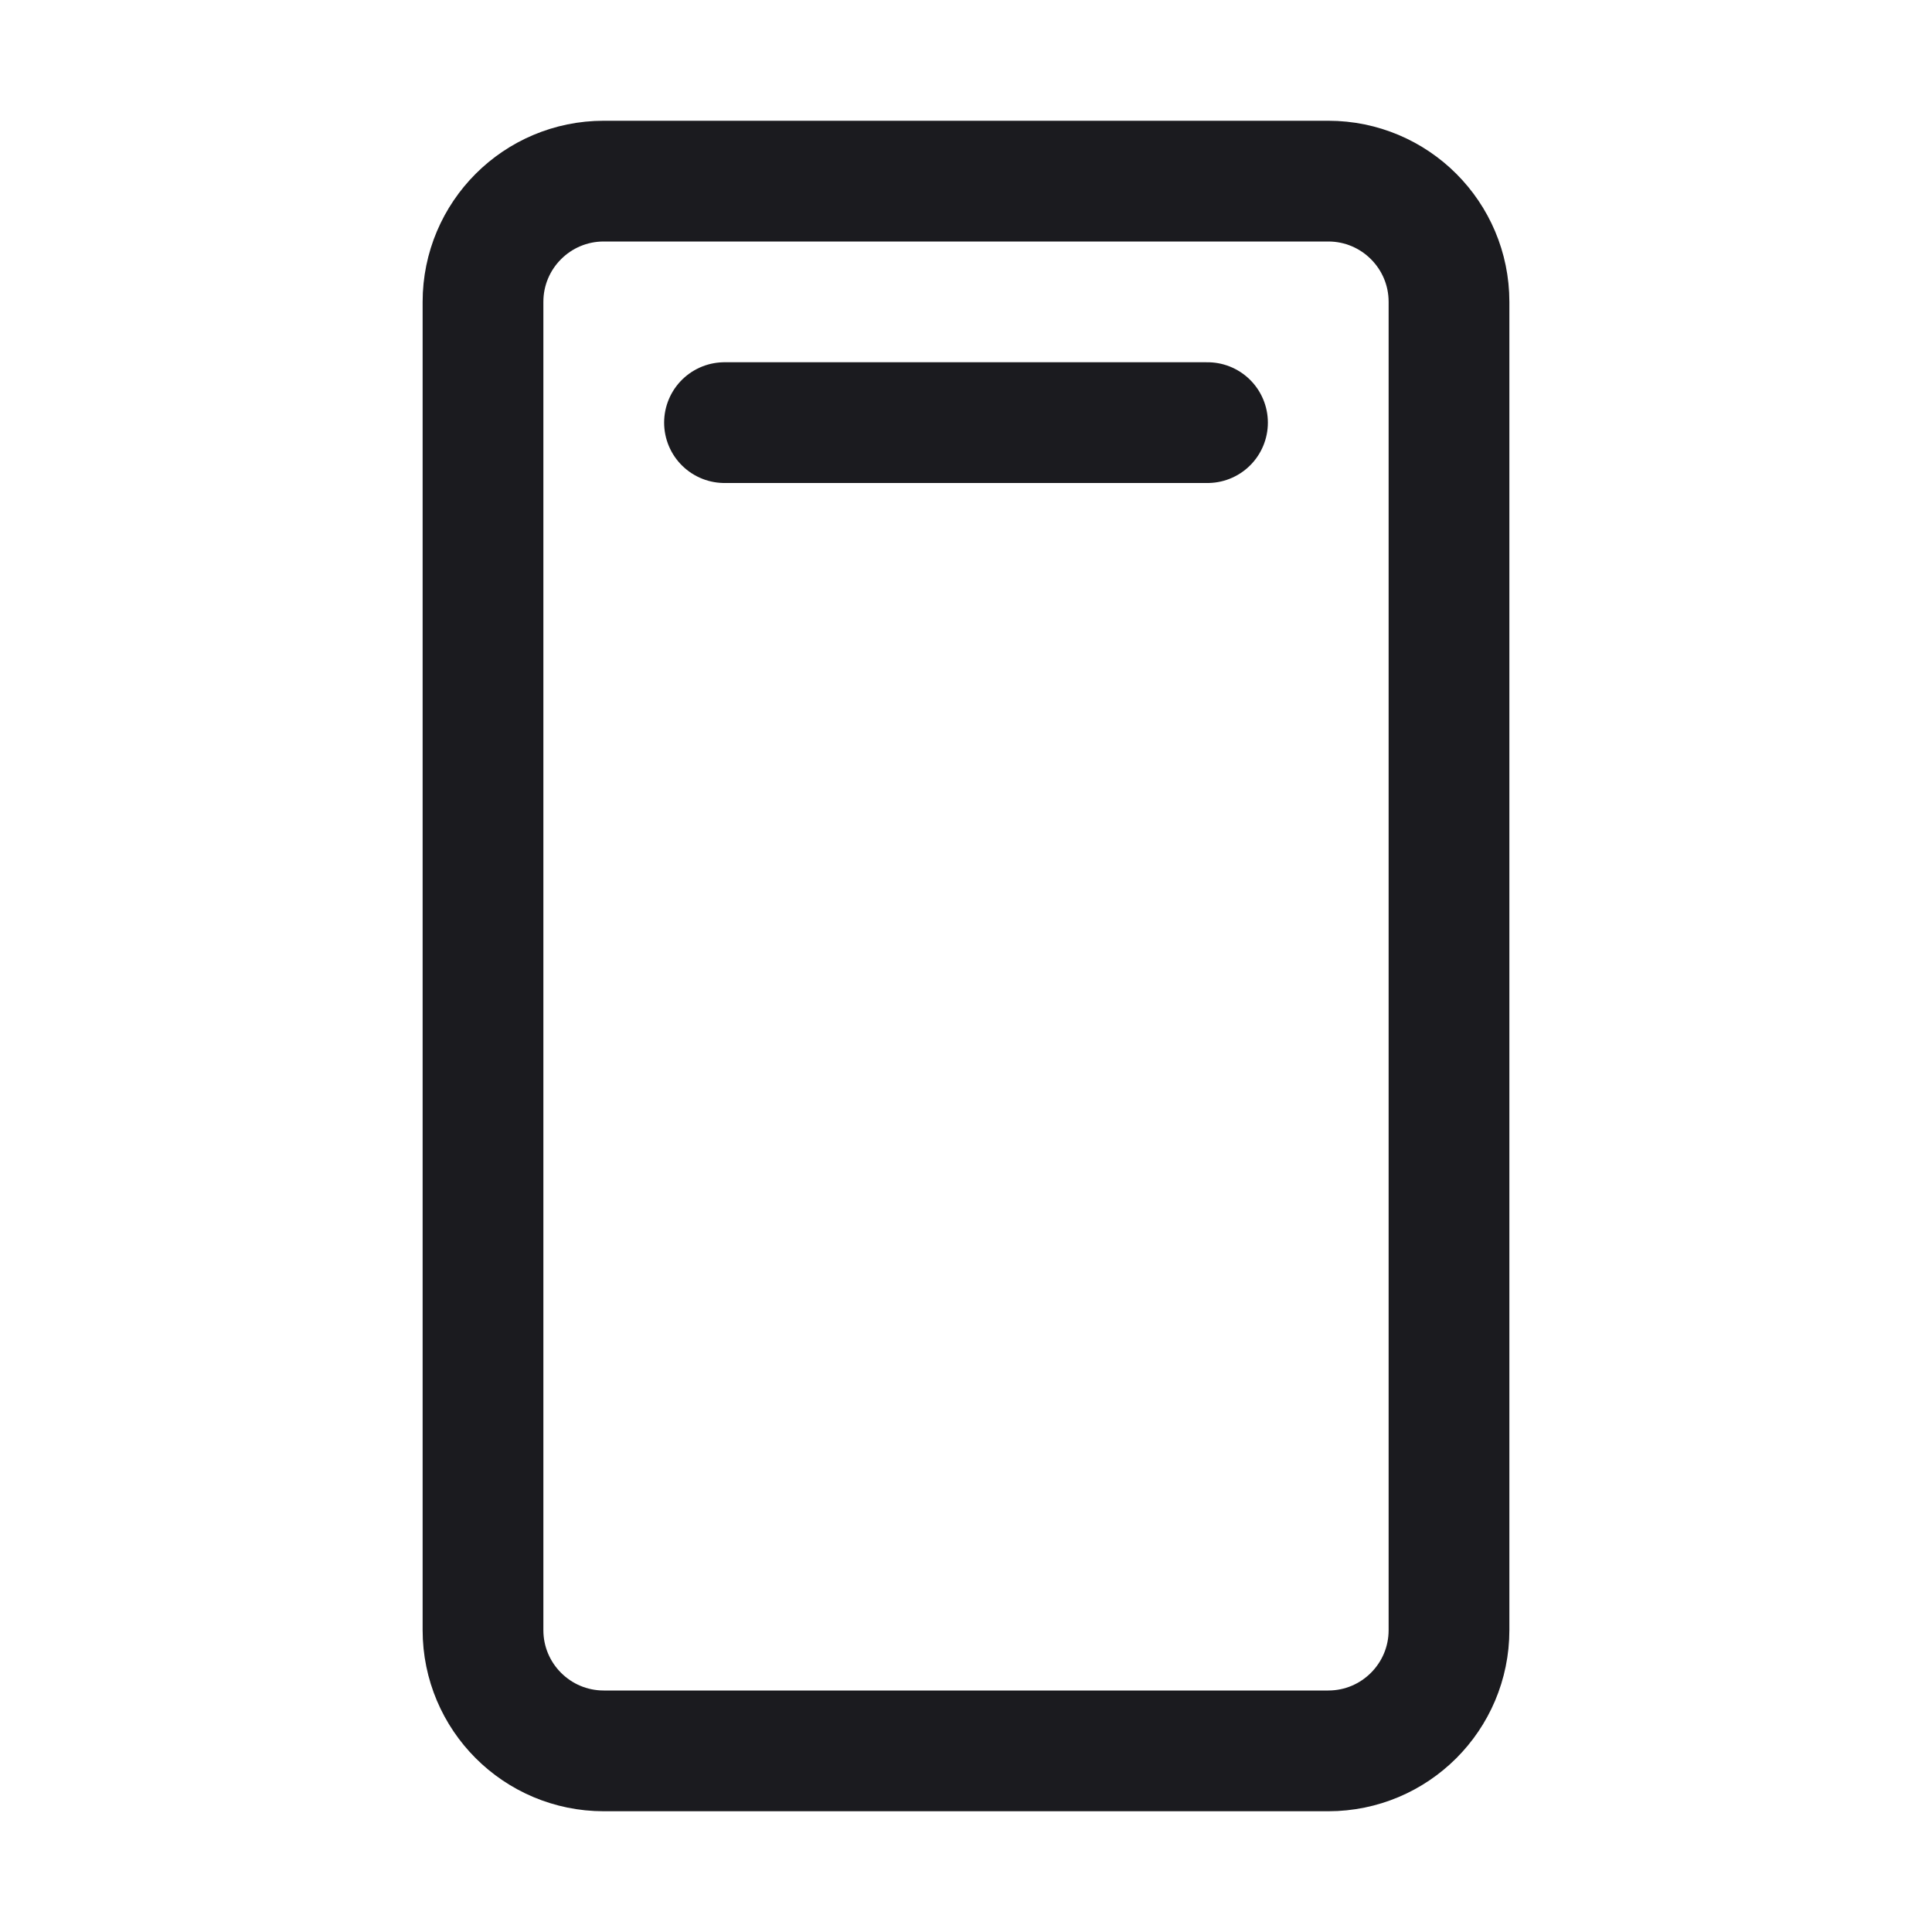
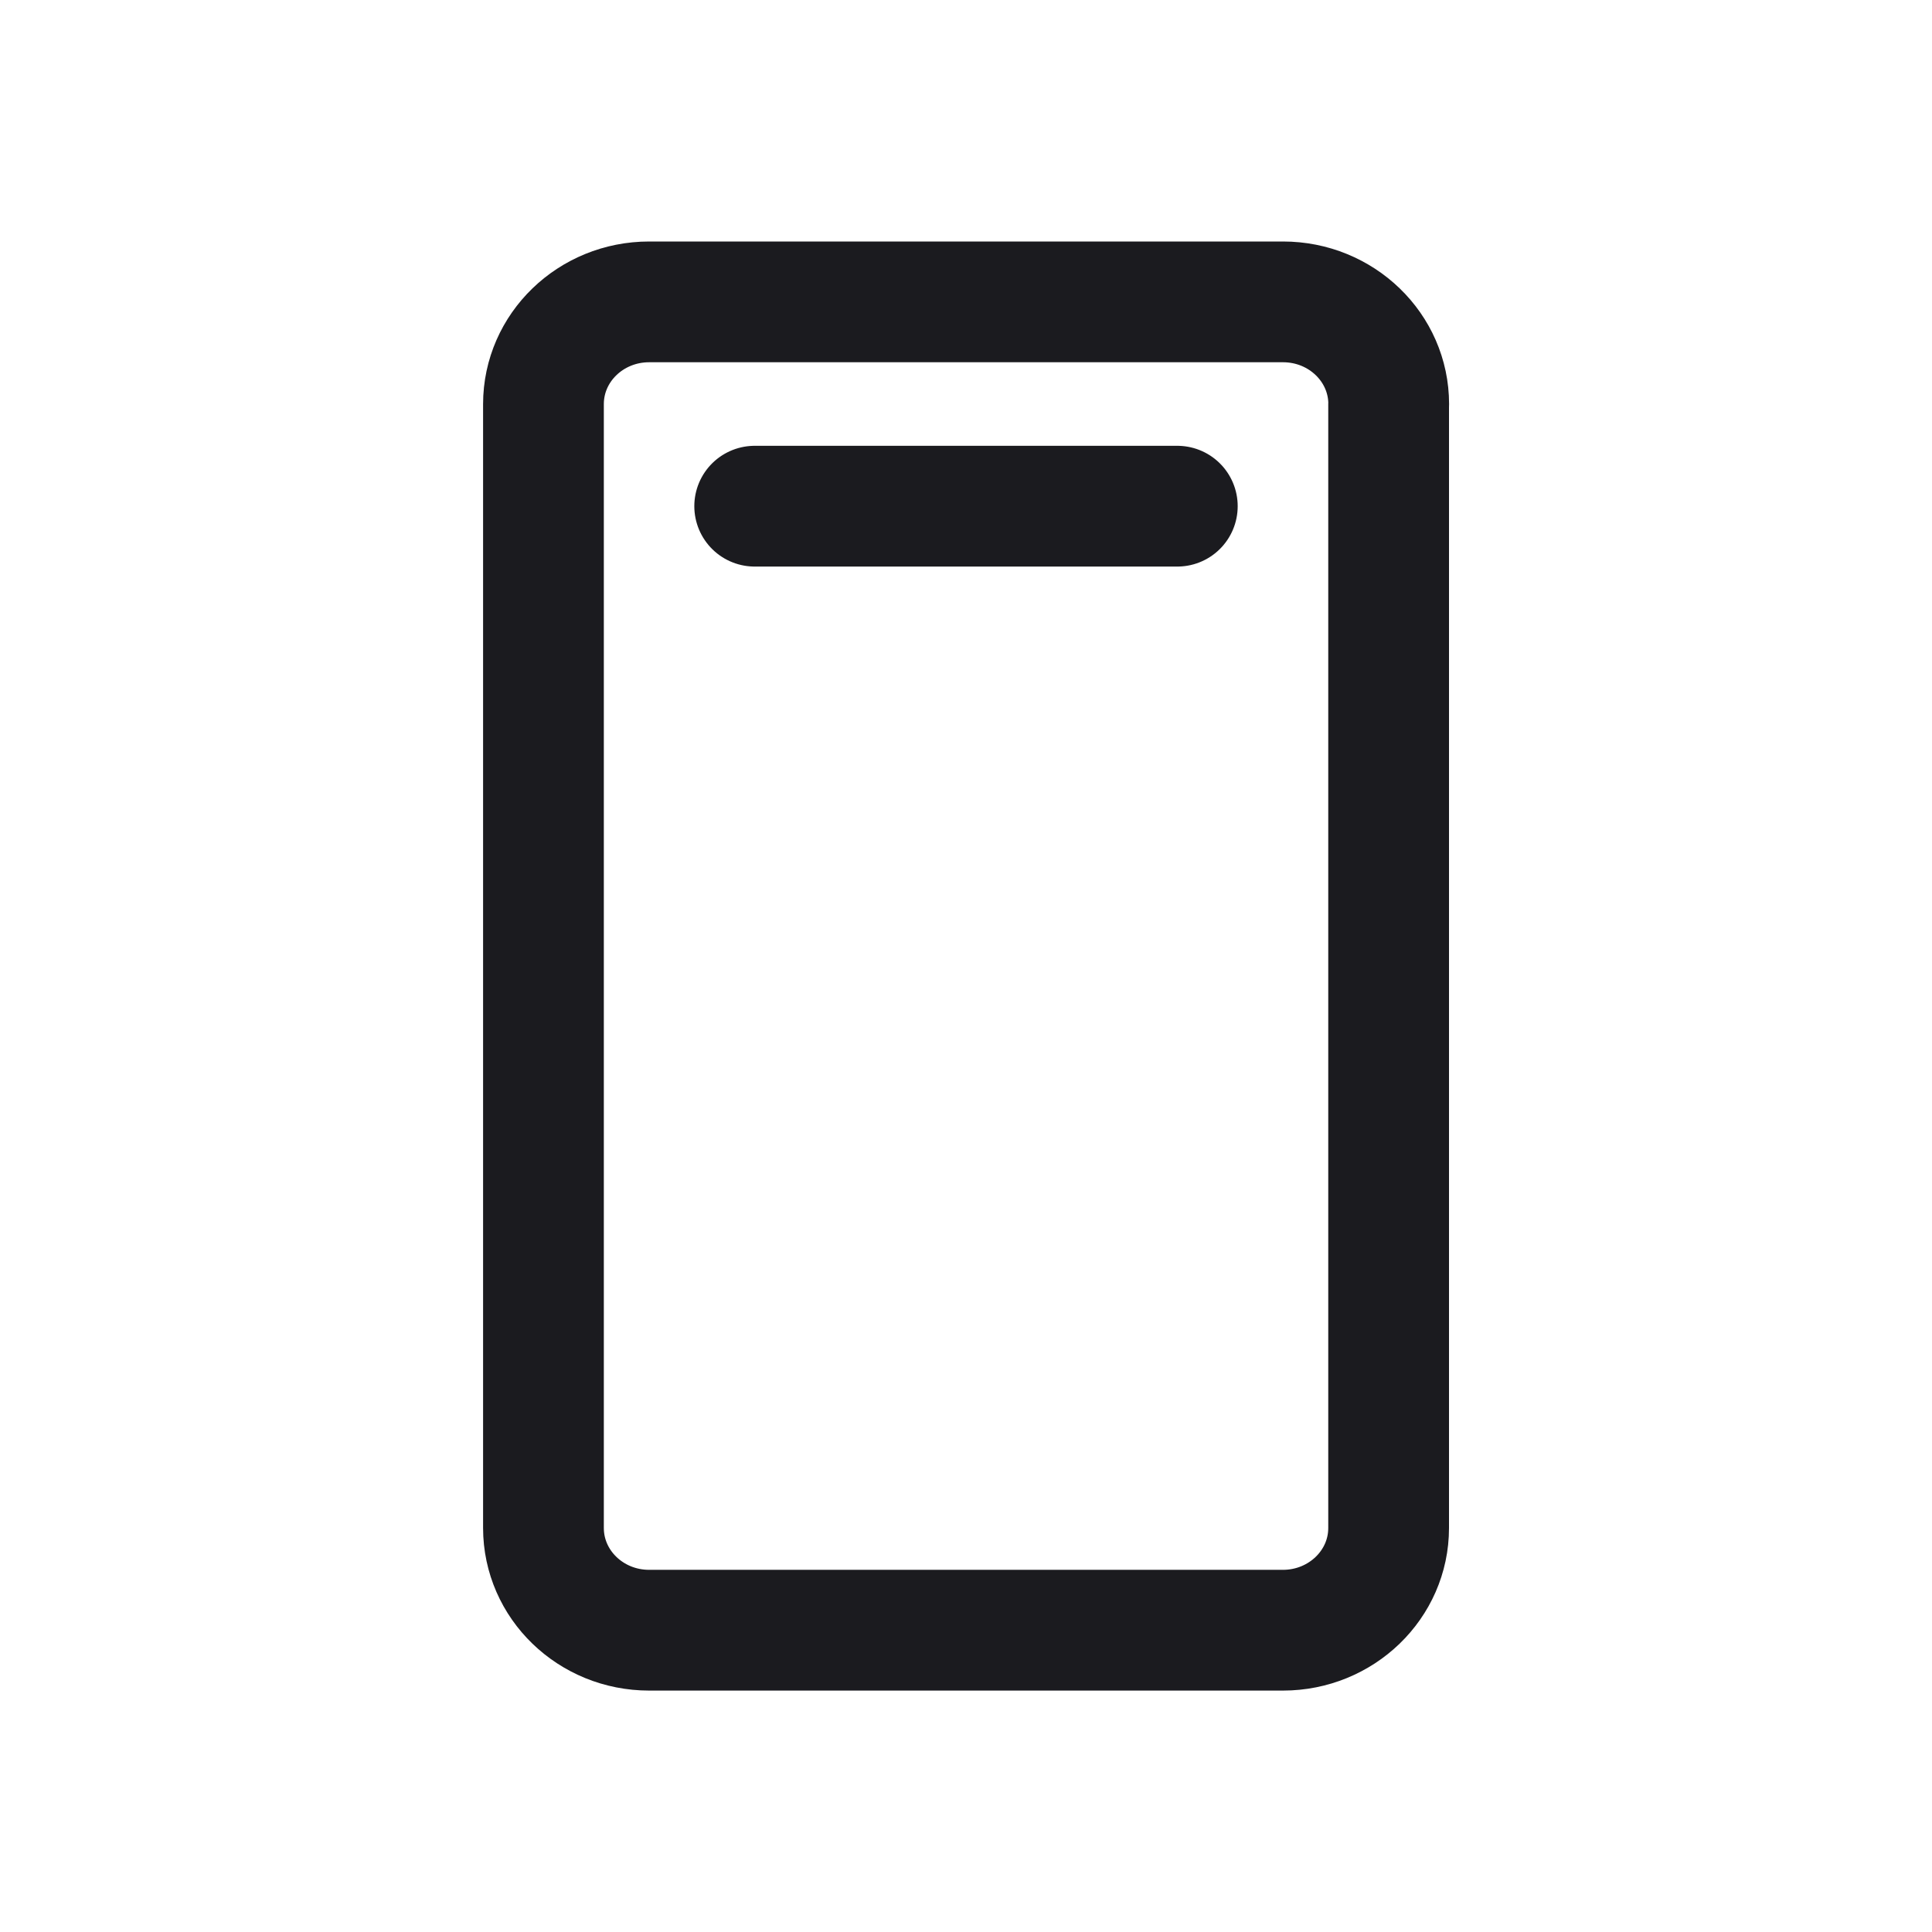
<svg xmlns="http://www.w3.org/2000/svg" width="24" height="24" viewBox="0 0 24 24" fill="none">
-   <path d="M9 5.25h6m3-1.5v16.5a1.5 1.5 0 0 1-1.5 1.5h-9a1.5 1.5 0 0 1-1.5-1.5V3.75a1.5 1.5 0 0 1 1.5-1.5h9a1.5 1.5 0 0 1 1.5 1.5Z" stroke="#1B1B1F" stroke-width="1.5" stroke-linecap="round" stroke-linejoin="round" />
+   <path d="M9.375 6.288h5.25M17.25 5.02v13.962c0 .7-.588 1.269-1.313 1.269H8.064c-.725 0-1.313-.568-1.313-1.27V5.02c0-.702.588-1.27 1.313-1.27h7.874c.725 0 1.313.568 1.313 1.27Z" stroke="#1B1B1F" stroke-width="1.5" stroke-linecap="round" stroke-linejoin="round" />
</svg>
